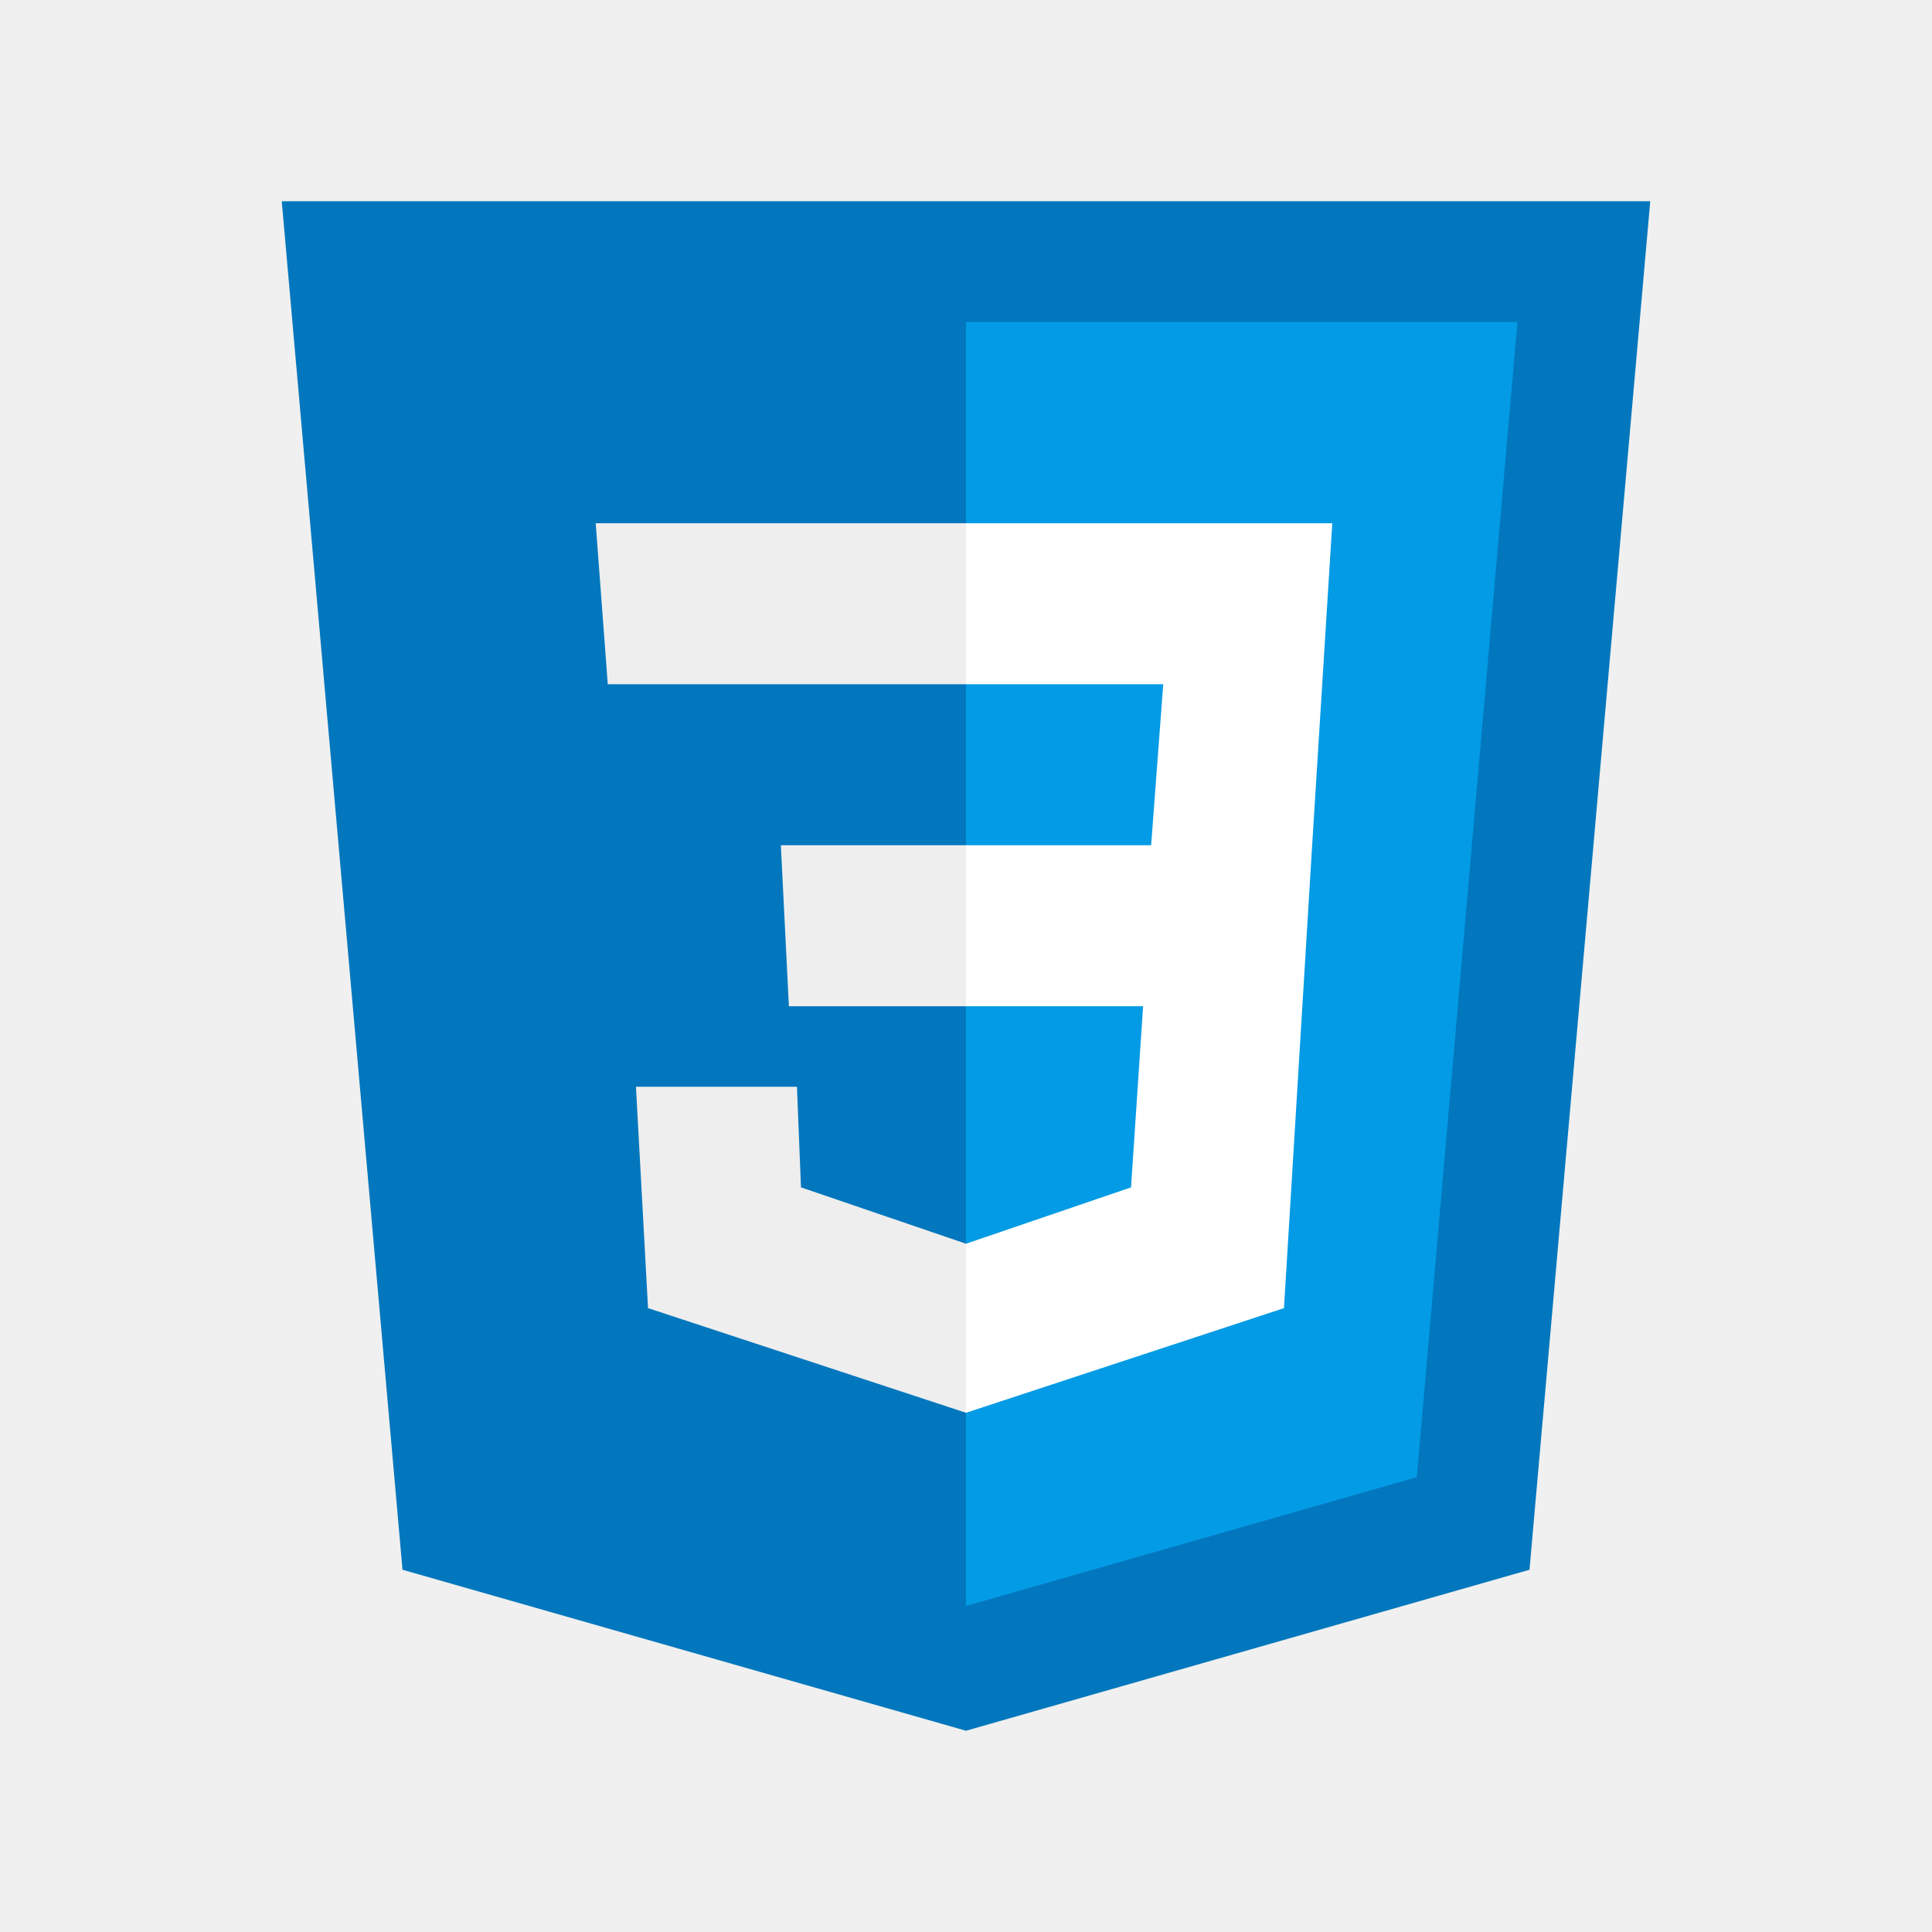
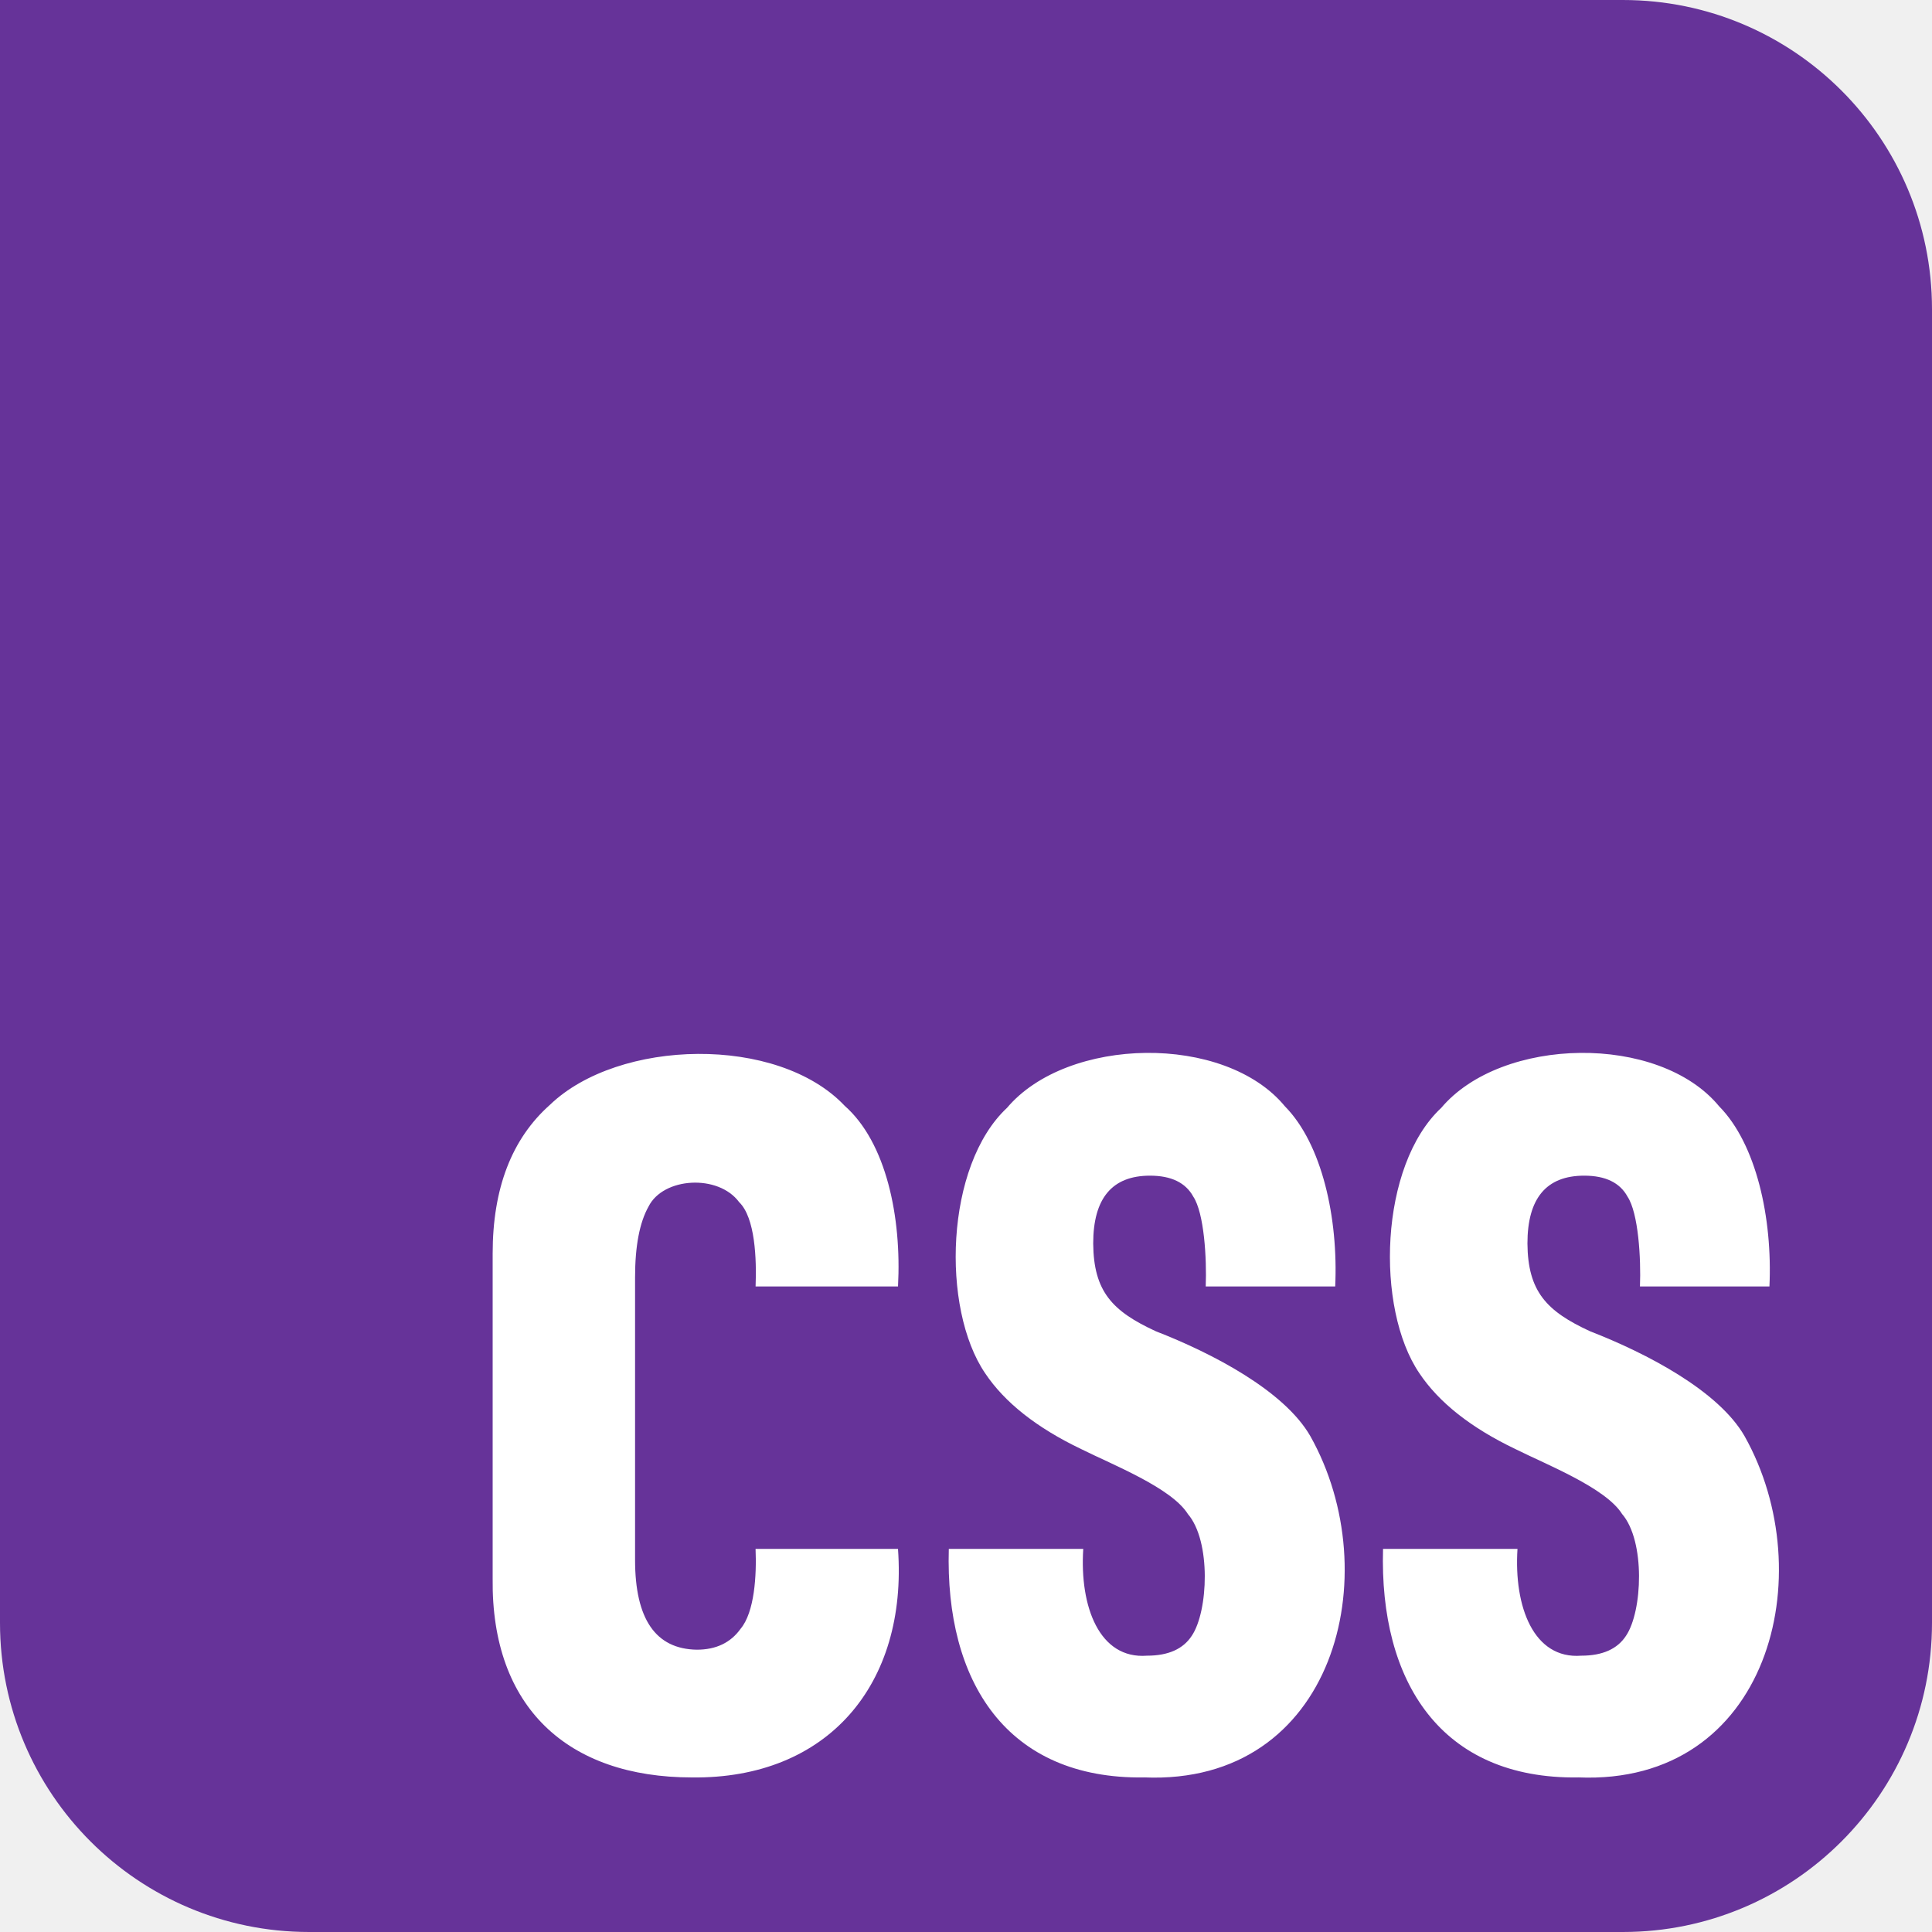
- <svg xmlns="http://www.w3.org/2000/svg" viewBox="0 0 48 48" width="48px" height="48px">
-   <path fill="#0277BD" d="M41,5H7l3,34l14,4l14-4L41,5L41,5z" />
-   <path fill="#039BE5" d="M24 8L24 39.9 35.2 36.7 37.7 8z" />
-   <path fill="#FFF" d="M33.1 13L24 13 24 17 28.9 17 28.6 21 24 21 24 25 28.4 25 28.1 29.5 24 30.9 24 35.1 31.9 32.5 32.6 21 32.6 21z" />
-   <path fill="#EEE" d="M24,13v4h-8.9l-0.3-4H24z M19.4,21l0.2,4H24v-4H19.4z M19.8,27h-4l0.3,5.5l7.9,2.6v-4.2l-4.1-1.4L19.8,27z" />
+ <svg xmlns="http://www.w3.org/2000/svg" width="1000" height="1000" viewBox="0 0 1000 1000" role="img" aria-labelledby="css-logo-title css-logo-description">
+   <path id="bg" fill="#639" d="M0 0H840A160 160 0 0 1 1000 160V840A160 160 0 0 1 840 1000H160A160 160 0 0 1 0 840V0Z" />
+   <path id="fg" fill="#fff" d="m358.1,920c-64.23-.06-103.86-36.23-103.1-102.79,0,0,0-168.39,0-168.39,0-33.74,9.88-59.4,29.64-76.96,35.49-34.19,117.83-36.27,152.59.52,21.42,18.89,29.5,57.48,27.58,93.49h-73.72c.56-14.15-.19-35.58-8.51-43.65-10.81-14.63-39.36-12.91-46.91,2.32-4.64,8.26-6.96,20.49-6.96,36.67v146.18c0,30.65,10.65,46.15,31.96,46.49,9.96,0,17.53-3.62,22.68-10.85,7.19-8.58,8.31-27.58,7.73-41.32h73.72c5.04,70.07-36.32,119.16-106.71,118.29Zm234.04,0c-71.17.98-103.01-49.66-101.04-118.29h69.59c-1.93,29.92,8.35,57.17,32.99,55.27,10.99,0,18.73-3.44,23.2-10.33,8.5-12.59,10.09-48.95-2.06-63.02-8.49-13.55-39.03-25.51-55.16-33.57-23.03-11.02-39.61-24.1-49.75-39.26-22.87-33.64-20.75-107.48,11.34-137.4,31.18-36.92,112.61-38.62,143.82-.77,19.25,19.51,27.66,57.9,26.03,93.23h-67.02c.57-14.52-.8-37.95-6.44-46.49-3.95-7.23-11.43-10.85-22.42-10.85-19.59,0-29.38,11.71-29.38,35.12.21,24.86,9.9,35.06,32.48,45.45,29.24,11.36,66.42,30.76,79.9,54.24,40.2,71.54,12.62,180.82-86.09,176.65Zm224.76,0c-71.17.98-103.01-49.66-101.04-118.29h69.59c-1.93,29.92,8.35,57.17,32.99,55.27,10.99,0,18.73-3.44,23.2-10.33,8.5-12.59,10.09-48.95-2.06-63.02-8.49-13.55-39.03-25.51-55.16-33.57-23.03-11.02-39.61-24.1-49.75-39.26-22.87-33.64-20.75-107.48,11.34-137.4,31.18-36.92,112.61-38.62,143.82-.77,19.25,19.51,27.66,57.9,26.03,93.23h-67.02c.57-14.52-.8-37.95-6.44-46.49-3.95-7.23-11.43-10.85-22.42-10.85-19.59,0-29.38,11.71-29.38,35.12.21,24.86,9.9,35.06,32.48,45.45,29.24,11.36,66.42,30.76,79.9,54.24,40.2,71.54,12.62,180.82-86.09,176.65Z" />
</svg>
